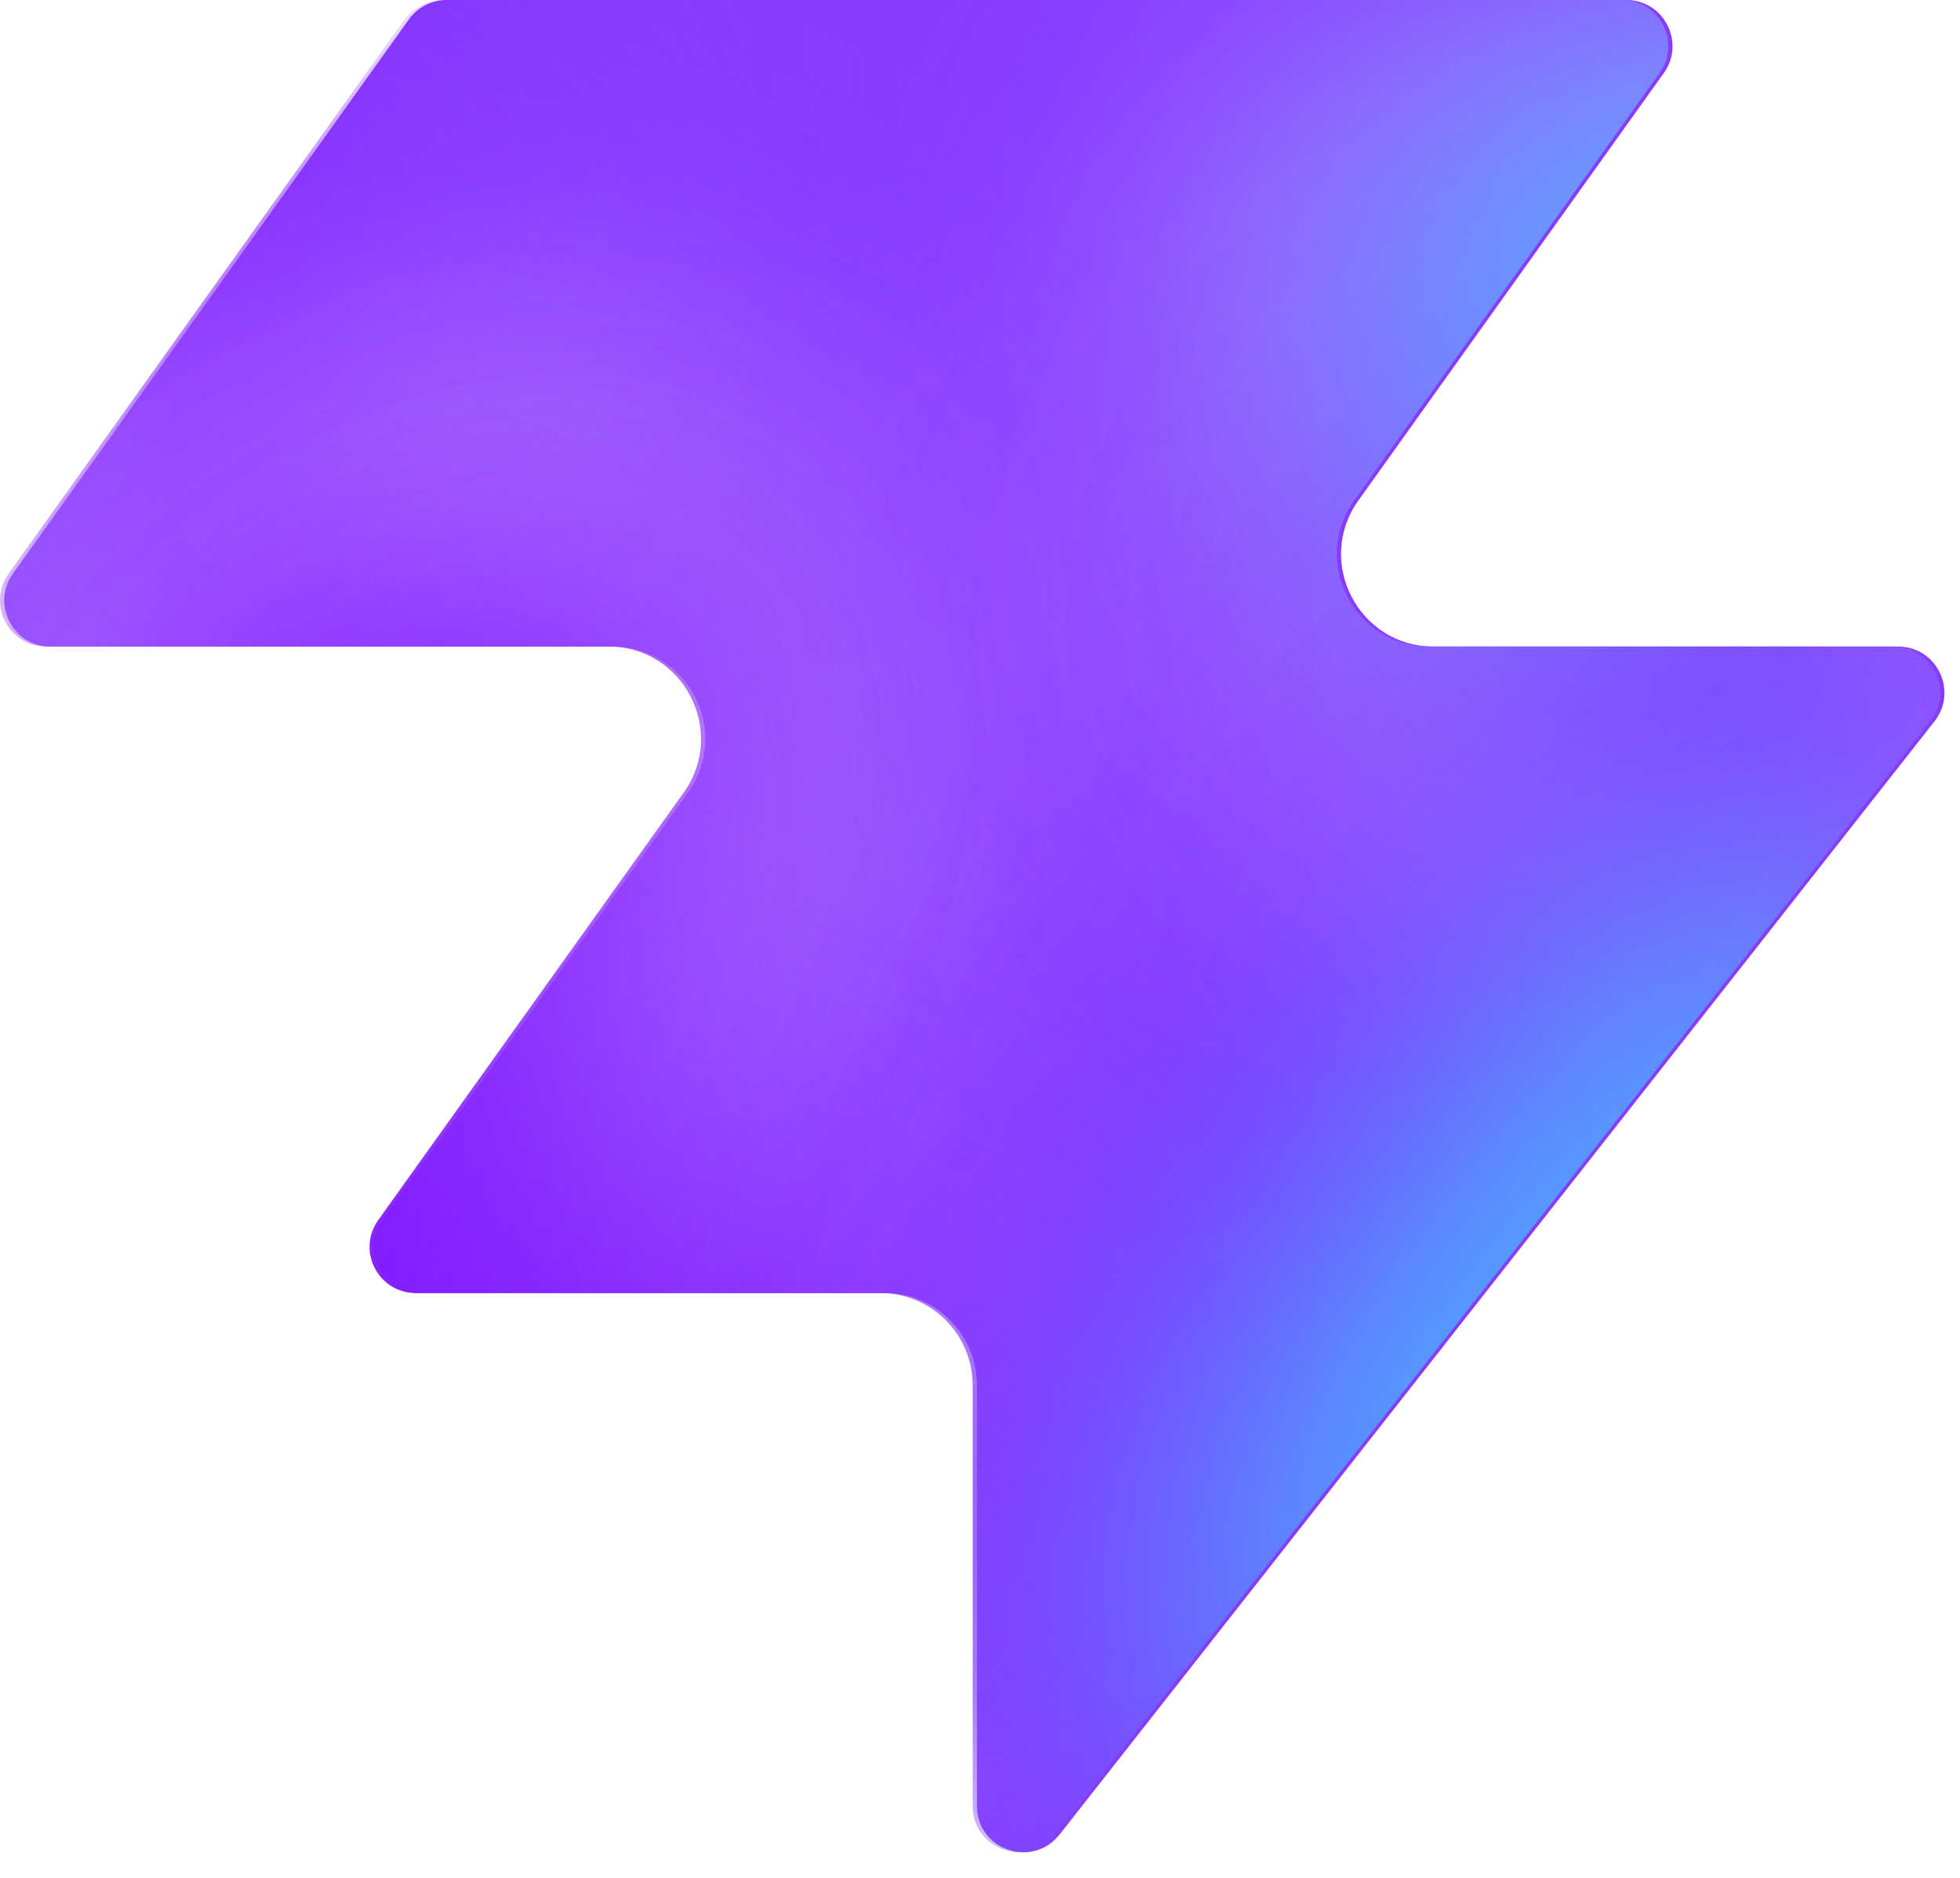
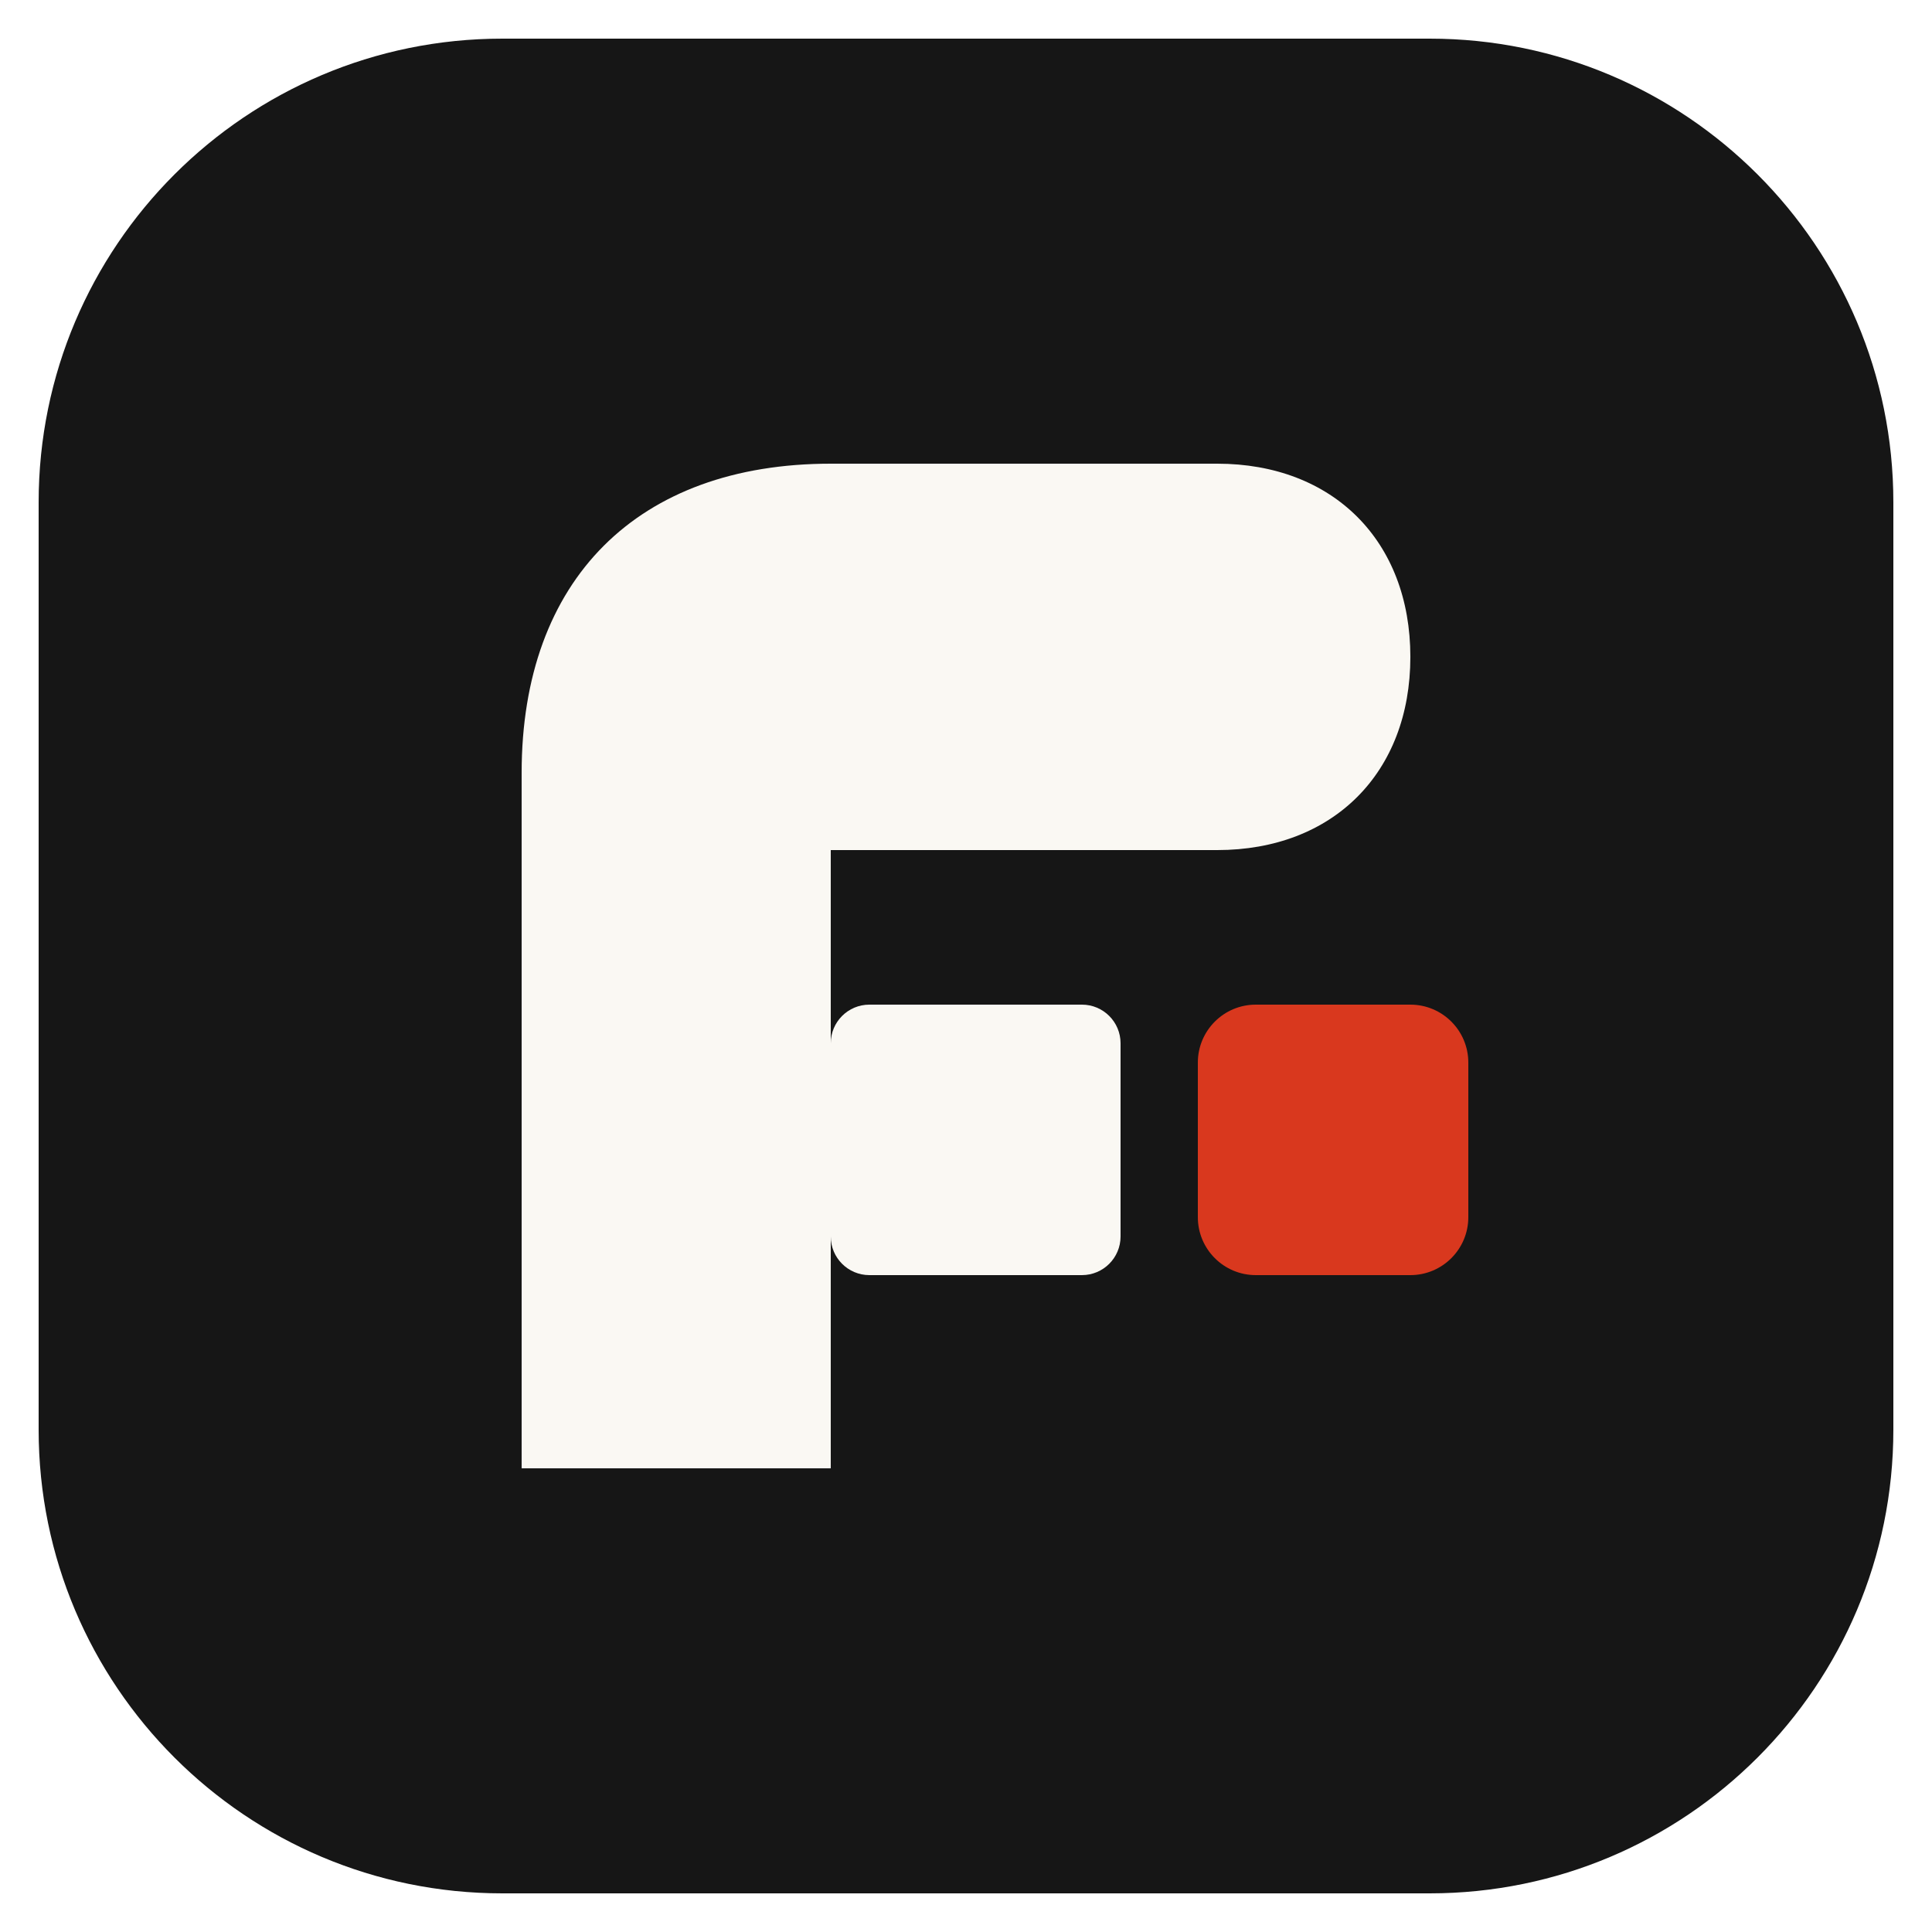
- <svg xmlns="http://www.w3.org/2000/svg" width="48" height="46" fill="none" viewBox="0 0 48 46">
-   <path fill="#863bff" d="M25.946 44.938c-.664.845-2.021.375-2.021-.698V33.937a2.26 2.26 0 0 0-2.262-2.262H10.287c-.92 0-1.456-1.04-.92-1.788l7.48-10.471c1.07-1.497 0-3.578-1.842-3.578H1.237c-.92 0-1.456-1.04-.92-1.788L10.013.474c.214-.297.556-.474.92-.474h28.894c.92 0 1.456 1.04.92 1.788l-7.48 10.471c-1.07 1.498 0 3.579 1.842 3.579h11.377c.943 0 1.473 1.088.89 1.83L25.947 44.94z" style="fill:#863bff;fill:color(display-p3 .525 .23 1);fill-opacity:1" />
-   <mask id="a" width="48" height="46" x="0" y="0" maskUnits="userSpaceOnUse" style="mask-type:alpha">
-     <path fill="#000" d="M25.842 44.938c-.664.844-2.021.375-2.021-.698V33.937a2.26 2.26 0 0 0-2.262-2.262H10.183c-.92 0-1.456-1.04-.92-1.788l7.48-10.471c1.07-1.498 0-3.579-1.842-3.579H1.133c-.92 0-1.456-1.04-.92-1.787L9.91.473c.214-.297.556-.474.92-.474h28.894c.92 0 1.456 1.04.92 1.788l-7.48 10.471c-1.07 1.498 0 3.578 1.842 3.578h11.377c.943 0 1.473 1.088.89 1.832L25.843 44.94z" style="fill:#000;fill-opacity:1" />
-   </mask>
-   <g mask="url(#a)">
-     <g filter="url(#b)">
-       <ellipse cx="5.508" cy="14.704" fill="#ede6ff" rx="5.508" ry="14.704" style="fill:#ede6ff;fill:color(display-p3 .927 .903 1);fill-opacity:1" transform="matrix(.00324 1 1 -.00324 -4.47 31.516)" />
-     </g>
-     <g filter="url(#c)">
-       <ellipse cx="10.399" cy="29.851" fill="#ede6ff" rx="10.399" ry="29.851" style="fill:#ede6ff;fill:color(display-p3 .927 .903 1);fill-opacity:1" transform="matrix(.00324 1 1 -.00324 -39.328 7.883)" />
-     </g>
-     <g filter="url(#d)">
-       <ellipse cx="5.508" cy="30.487" fill="#7e14ff" rx="5.508" ry="30.487" style="fill:#7e14ff;fill:color(display-p3 .492 .077 1);fill-opacity:1" transform="rotate(89.814 -25.913 -14.639)scale(1 -1)" />
-     </g>
-     <g filter="url(#e)">
-       <ellipse cx="5.508" cy="30.599" fill="#7e14ff" rx="5.508" ry="30.599" style="fill:#7e14ff;fill:color(display-p3 .492 .077 1);fill-opacity:1" transform="rotate(89.814 -32.644 -3.334)scale(1 -1)" />
-     </g>
-     <g filter="url(#f)">
-       <ellipse cx="5.508" cy="30.599" fill="#7e14ff" rx="5.508" ry="30.599" style="fill:#7e14ff;fill:color(display-p3 .492 .077 1);fill-opacity:1" transform="matrix(.00324 1 1 -.00324 -34.34 30.47)" />
-     </g>
-     <g filter="url(#g)">
-       <ellipse cx="14.072" cy="22.078" fill="#ede6ff" rx="14.072" ry="22.078" style="fill:#ede6ff;fill:color(display-p3 .927 .903 1);fill-opacity:1" transform="rotate(93.35 24.506 48.493)scale(-1 1)" />
-     </g>
-     <g filter="url(#h)">
-       <ellipse cx="3.47" cy="21.501" fill="#7e14ff" rx="3.47" ry="21.501" style="fill:#7e14ff;fill:color(display-p3 .492 .077 1);fill-opacity:1" transform="rotate(89.009 28.708 47.59)scale(-1 1)" />
-     </g>
-     <g filter="url(#i)">
-       <ellipse cx="3.47" cy="21.501" fill="#7e14ff" rx="3.47" ry="21.501" style="fill:#7e14ff;fill:color(display-p3 .492 .077 1);fill-opacity:1" transform="rotate(89.009 28.708 47.59)scale(-1 1)" />
-     </g>
-     <g filter="url(#j)">
-       <ellipse cx=".387" cy="8.972" fill="#7e14ff" rx="4.407" ry="29.108" style="fill:#7e14ff;fill:color(display-p3 .492 .077 1);fill-opacity:1" transform="rotate(39.51 .387 8.972)" />
-     </g>
-     <g filter="url(#k)">
-       <ellipse cx="47.523" cy="-6.092" fill="#7e14ff" rx="4.407" ry="29.108" style="fill:#7e14ff;fill:color(display-p3 .492 .077 1);fill-opacity:1" transform="rotate(37.892 47.523 -6.092)" />
-     </g>
-     <g filter="url(#l)">
-       <ellipse cx="41.412" cy="6.333" fill="#47bfff" rx="5.971" ry="9.665" style="fill:#47bfff;fill:color(display-p3 .28 .748 1);fill-opacity:1" transform="rotate(37.892 41.412 6.333)" />
-     </g>
-     <g filter="url(#m)">
-       <ellipse cx="-1.879" cy="38.332" fill="#7e14ff" rx="4.407" ry="29.108" style="fill:#7e14ff;fill:color(display-p3 .492 .077 1);fill-opacity:1" transform="rotate(37.892 -1.88 38.332)" />
-     </g>
-     <g filter="url(#n)">
-       <ellipse cx="-1.879" cy="38.332" fill="#7e14ff" rx="4.407" ry="29.108" style="fill:#7e14ff;fill:color(display-p3 .492 .077 1);fill-opacity:1" transform="rotate(37.892 -1.88 38.332)" />
-     </g>
-     <g filter="url(#o)">
-       <ellipse cx="35.651" cy="29.907" fill="#7e14ff" rx="4.407" ry="29.108" style="fill:#7e14ff;fill:color(display-p3 .492 .077 1);fill-opacity:1" transform="rotate(37.892 35.651 29.907)" />
-     </g>
-     <g filter="url(#p)">
-       <ellipse cx="38.418" cy="32.4" fill="#47bfff" rx="5.971" ry="15.297" style="fill:#47bfff;fill:color(display-p3 .28 .748 1);fill-opacity:1" transform="rotate(37.892 38.418 32.4)" />
-     </g>
-   </g>
-   <defs>
-     <filter id="b" width="60.045" height="41.654" x="-19.77" y="16.149" color-interpolation-filters="sRGB" filterUnits="userSpaceOnUse">
-       <feFlood flood-opacity="0" result="BackgroundImageFix" />
-       <feBlend in="SourceGraphic" in2="BackgroundImageFix" result="shape" />
-       <feGaussianBlur result="effect1_foregroundBlur_2002_17158" stdDeviation="7.659" />
-     </filter>
-     <filter id="c" width="90.34" height="51.437" x="-54.613" y="-7.533" color-interpolation-filters="sRGB" filterUnits="userSpaceOnUse">
-       <feFlood flood-opacity="0" result="BackgroundImageFix" />
-       <feBlend in="SourceGraphic" in2="BackgroundImageFix" result="shape" />
-       <feGaussianBlur result="effect1_foregroundBlur_2002_17158" stdDeviation="7.659" />
-     </filter>
-     <filter id="d" width="79.355" height="29.4" x="-49.64" y="2.03" color-interpolation-filters="sRGB" filterUnits="userSpaceOnUse">
-       <feFlood flood-opacity="0" result="BackgroundImageFix" />
-       <feBlend in="SourceGraphic" in2="BackgroundImageFix" result="shape" />
-       <feGaussianBlur result="effect1_foregroundBlur_2002_17158" stdDeviation="4.596" />
-     </filter>
-     <filter id="e" width="79.579" height="29.4" x="-45.045" y="20.029" color-interpolation-filters="sRGB" filterUnits="userSpaceOnUse">
-       <feFlood flood-opacity="0" result="BackgroundImageFix" />
-       <feBlend in="SourceGraphic" in2="BackgroundImageFix" result="shape" />
-       <feGaussianBlur result="effect1_foregroundBlur_2002_17158" stdDeviation="4.596" />
-     </filter>
-     <filter id="f" width="79.579" height="29.4" x="-43.513" y="21.178" color-interpolation-filters="sRGB" filterUnits="userSpaceOnUse">
-       <feFlood flood-opacity="0" result="BackgroundImageFix" />
-       <feBlend in="SourceGraphic" in2="BackgroundImageFix" result="shape" />
-       <feGaussianBlur result="effect1_foregroundBlur_2002_17158" stdDeviation="4.596" />
-     </filter>
-     <filter id="g" width="74.749" height="58.852" x="15.756" y="-17.901" color-interpolation-filters="sRGB" filterUnits="userSpaceOnUse">
-       <feFlood flood-opacity="0" result="BackgroundImageFix" />
-       <feBlend in="SourceGraphic" in2="BackgroundImageFix" result="shape" />
-       <feGaussianBlur result="effect1_foregroundBlur_2002_17158" stdDeviation="7.659" />
-     </filter>
-     <filter id="h" width="61.377" height="25.362" x="23.548" y="2.284" color-interpolation-filters="sRGB" filterUnits="userSpaceOnUse">
-       <feFlood flood-opacity="0" result="BackgroundImageFix" />
-       <feBlend in="SourceGraphic" in2="BackgroundImageFix" result="shape" />
-       <feGaussianBlur result="effect1_foregroundBlur_2002_17158" stdDeviation="4.596" />
-     </filter>
-     <filter id="i" width="61.377" height="25.362" x="23.548" y="2.284" color-interpolation-filters="sRGB" filterUnits="userSpaceOnUse">
-       <feFlood flood-opacity="0" result="BackgroundImageFix" />
-       <feBlend in="SourceGraphic" in2="BackgroundImageFix" result="shape" />
-       <feGaussianBlur result="effect1_foregroundBlur_2002_17158" stdDeviation="4.596" />
-     </filter>
-     <filter id="j" width="56.045" height="63.649" x="-27.636" y="-22.853" color-interpolation-filters="sRGB" filterUnits="userSpaceOnUse">
-       <feFlood flood-opacity="0" result="BackgroundImageFix" />
-       <feBlend in="SourceGraphic" in2="BackgroundImageFix" result="shape" />
-       <feGaussianBlur result="effect1_foregroundBlur_2002_17158" stdDeviation="4.596" />
-     </filter>
-     <filter id="k" width="54.814" height="64.646" x="20.116" y="-38.415" color-interpolation-filters="sRGB" filterUnits="userSpaceOnUse">
-       <feFlood flood-opacity="0" result="BackgroundImageFix" />
-       <feBlend in="SourceGraphic" in2="BackgroundImageFix" result="shape" />
-       <feGaussianBlur result="effect1_foregroundBlur_2002_17158" stdDeviation="4.596" />
-     </filter>
-     <filter id="l" width="33.541" height="35.313" x="24.641" y="-11.323" color-interpolation-filters="sRGB" filterUnits="userSpaceOnUse">
-       <feFlood flood-opacity="0" result="BackgroundImageFix" />
-       <feBlend in="SourceGraphic" in2="BackgroundImageFix" result="shape" />
-       <feGaussianBlur result="effect1_foregroundBlur_2002_17158" stdDeviation="4.596" />
-     </filter>
-     <filter id="m" width="54.814" height="64.646" x="-29.286" y="6.009" color-interpolation-filters="sRGB" filterUnits="userSpaceOnUse">
-       <feFlood flood-opacity="0" result="BackgroundImageFix" />
-       <feBlend in="SourceGraphic" in2="BackgroundImageFix" result="shape" />
-       <feGaussianBlur result="effect1_foregroundBlur_2002_17158" stdDeviation="4.596" />
-     </filter>
-     <filter id="n" width="54.814" height="64.646" x="-29.286" y="6.009" color-interpolation-filters="sRGB" filterUnits="userSpaceOnUse">
-       <feFlood flood-opacity="0" result="BackgroundImageFix" />
-       <feBlend in="SourceGraphic" in2="BackgroundImageFix" result="shape" />
-       <feGaussianBlur result="effect1_foregroundBlur_2002_17158" stdDeviation="4.596" />
-     </filter>
-     <filter id="o" width="54.814" height="64.646" x="8.244" y="-2.416" color-interpolation-filters="sRGB" filterUnits="userSpaceOnUse">
-       <feFlood flood-opacity="0" result="BackgroundImageFix" />
-       <feBlend in="SourceGraphic" in2="BackgroundImageFix" result="shape" />
-       <feGaussianBlur result="effect1_foregroundBlur_2002_17158" stdDeviation="4.596" />
-     </filter>
-     <filter id="p" width="39.409" height="43.623" x="18.713" y="10.588" color-interpolation-filters="sRGB" filterUnits="userSpaceOnUse">
-       <feFlood flood-opacity="0" result="BackgroundImageFix" />
-       <feBlend in="SourceGraphic" in2="BackgroundImageFix" result="shape" />
-       <feGaussianBlur result="effect1_foregroundBlur_2002_17158" stdDeviation="4.596" />
-     </filter>
-   </defs>
+ <svg xmlns="http://www.w3.org/2000/svg" width="100" height="100" viewBox="0 0 100 100" fill="none">
+   <rect x="2" y="2" width="96" height="96" rx="24" fill="#161616" />
+   <path d="M 27 76 V 40 C 27 30 33 24 43 24 H 63 C 69 24 73 28 73 34 C 73 40 69 44 63 44 H 43 V 76 H 27 Z" fill="#FAF8F3" />
+   <rect x="43" y="52" width="15" height="14" rx="2" fill="#FAF8F3" />
+   <rect x="62" y="52" width="14" height="14" rx="3" fill="#D9381E" />
</svg>
